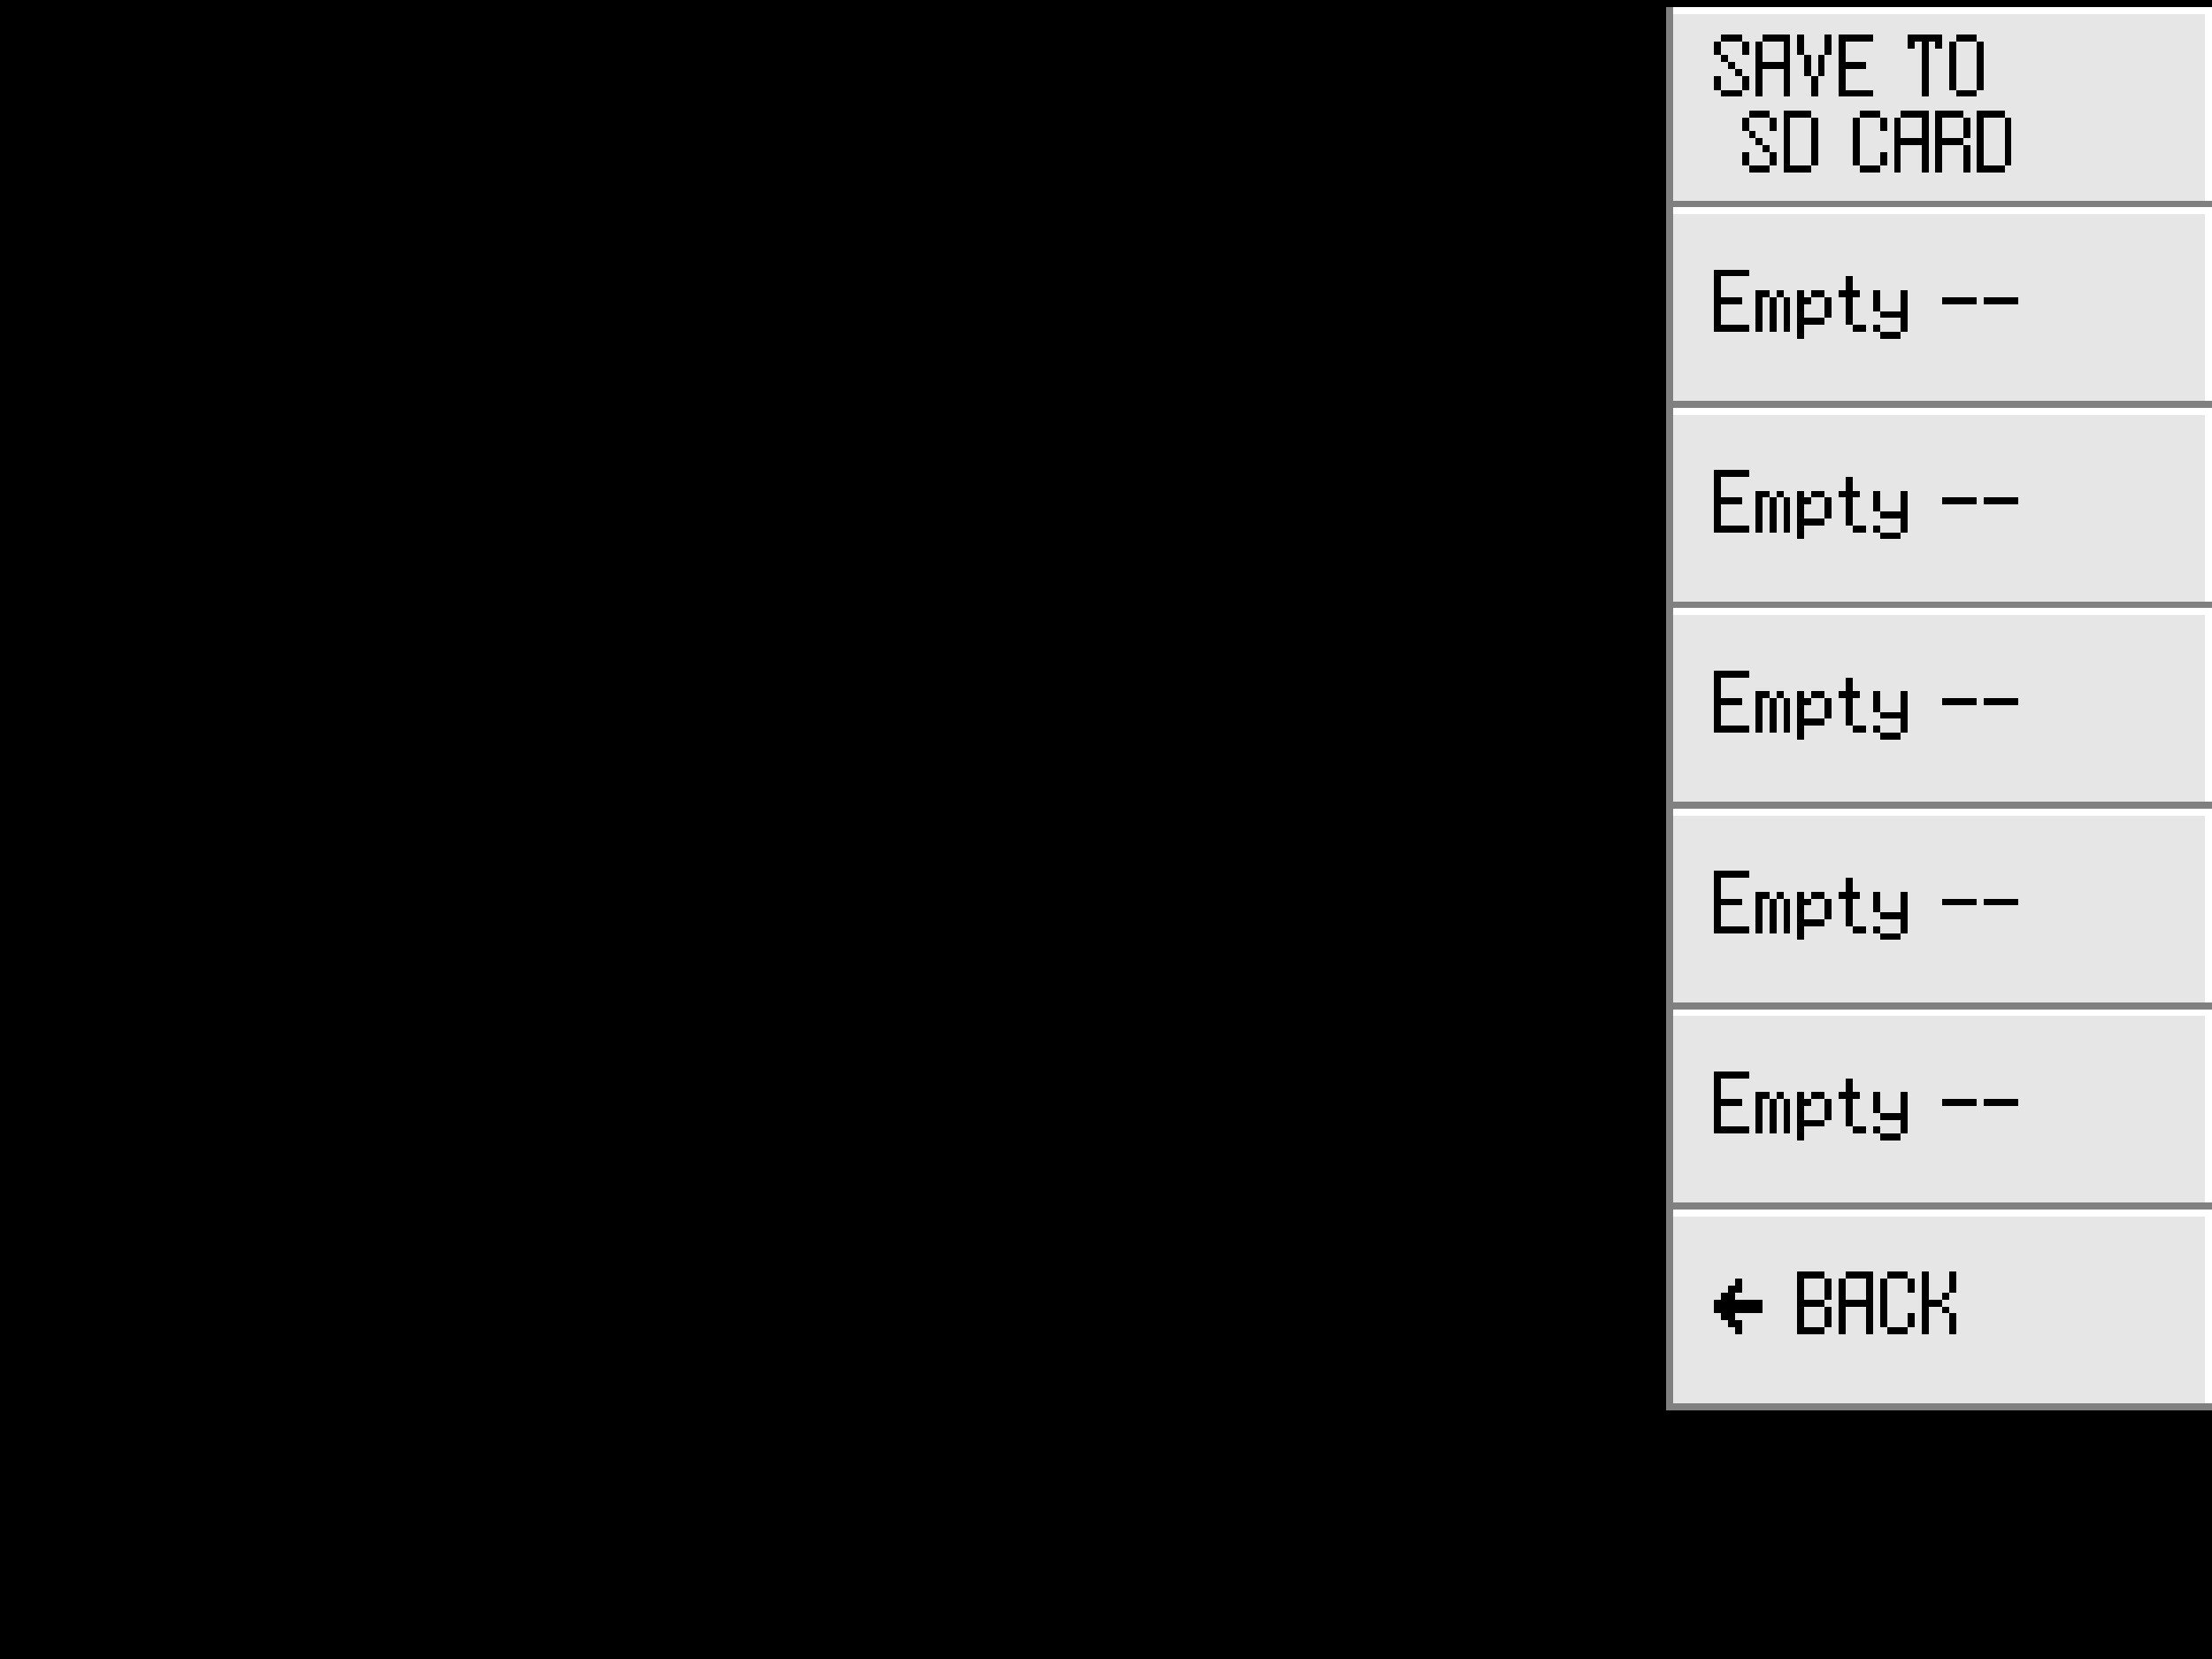
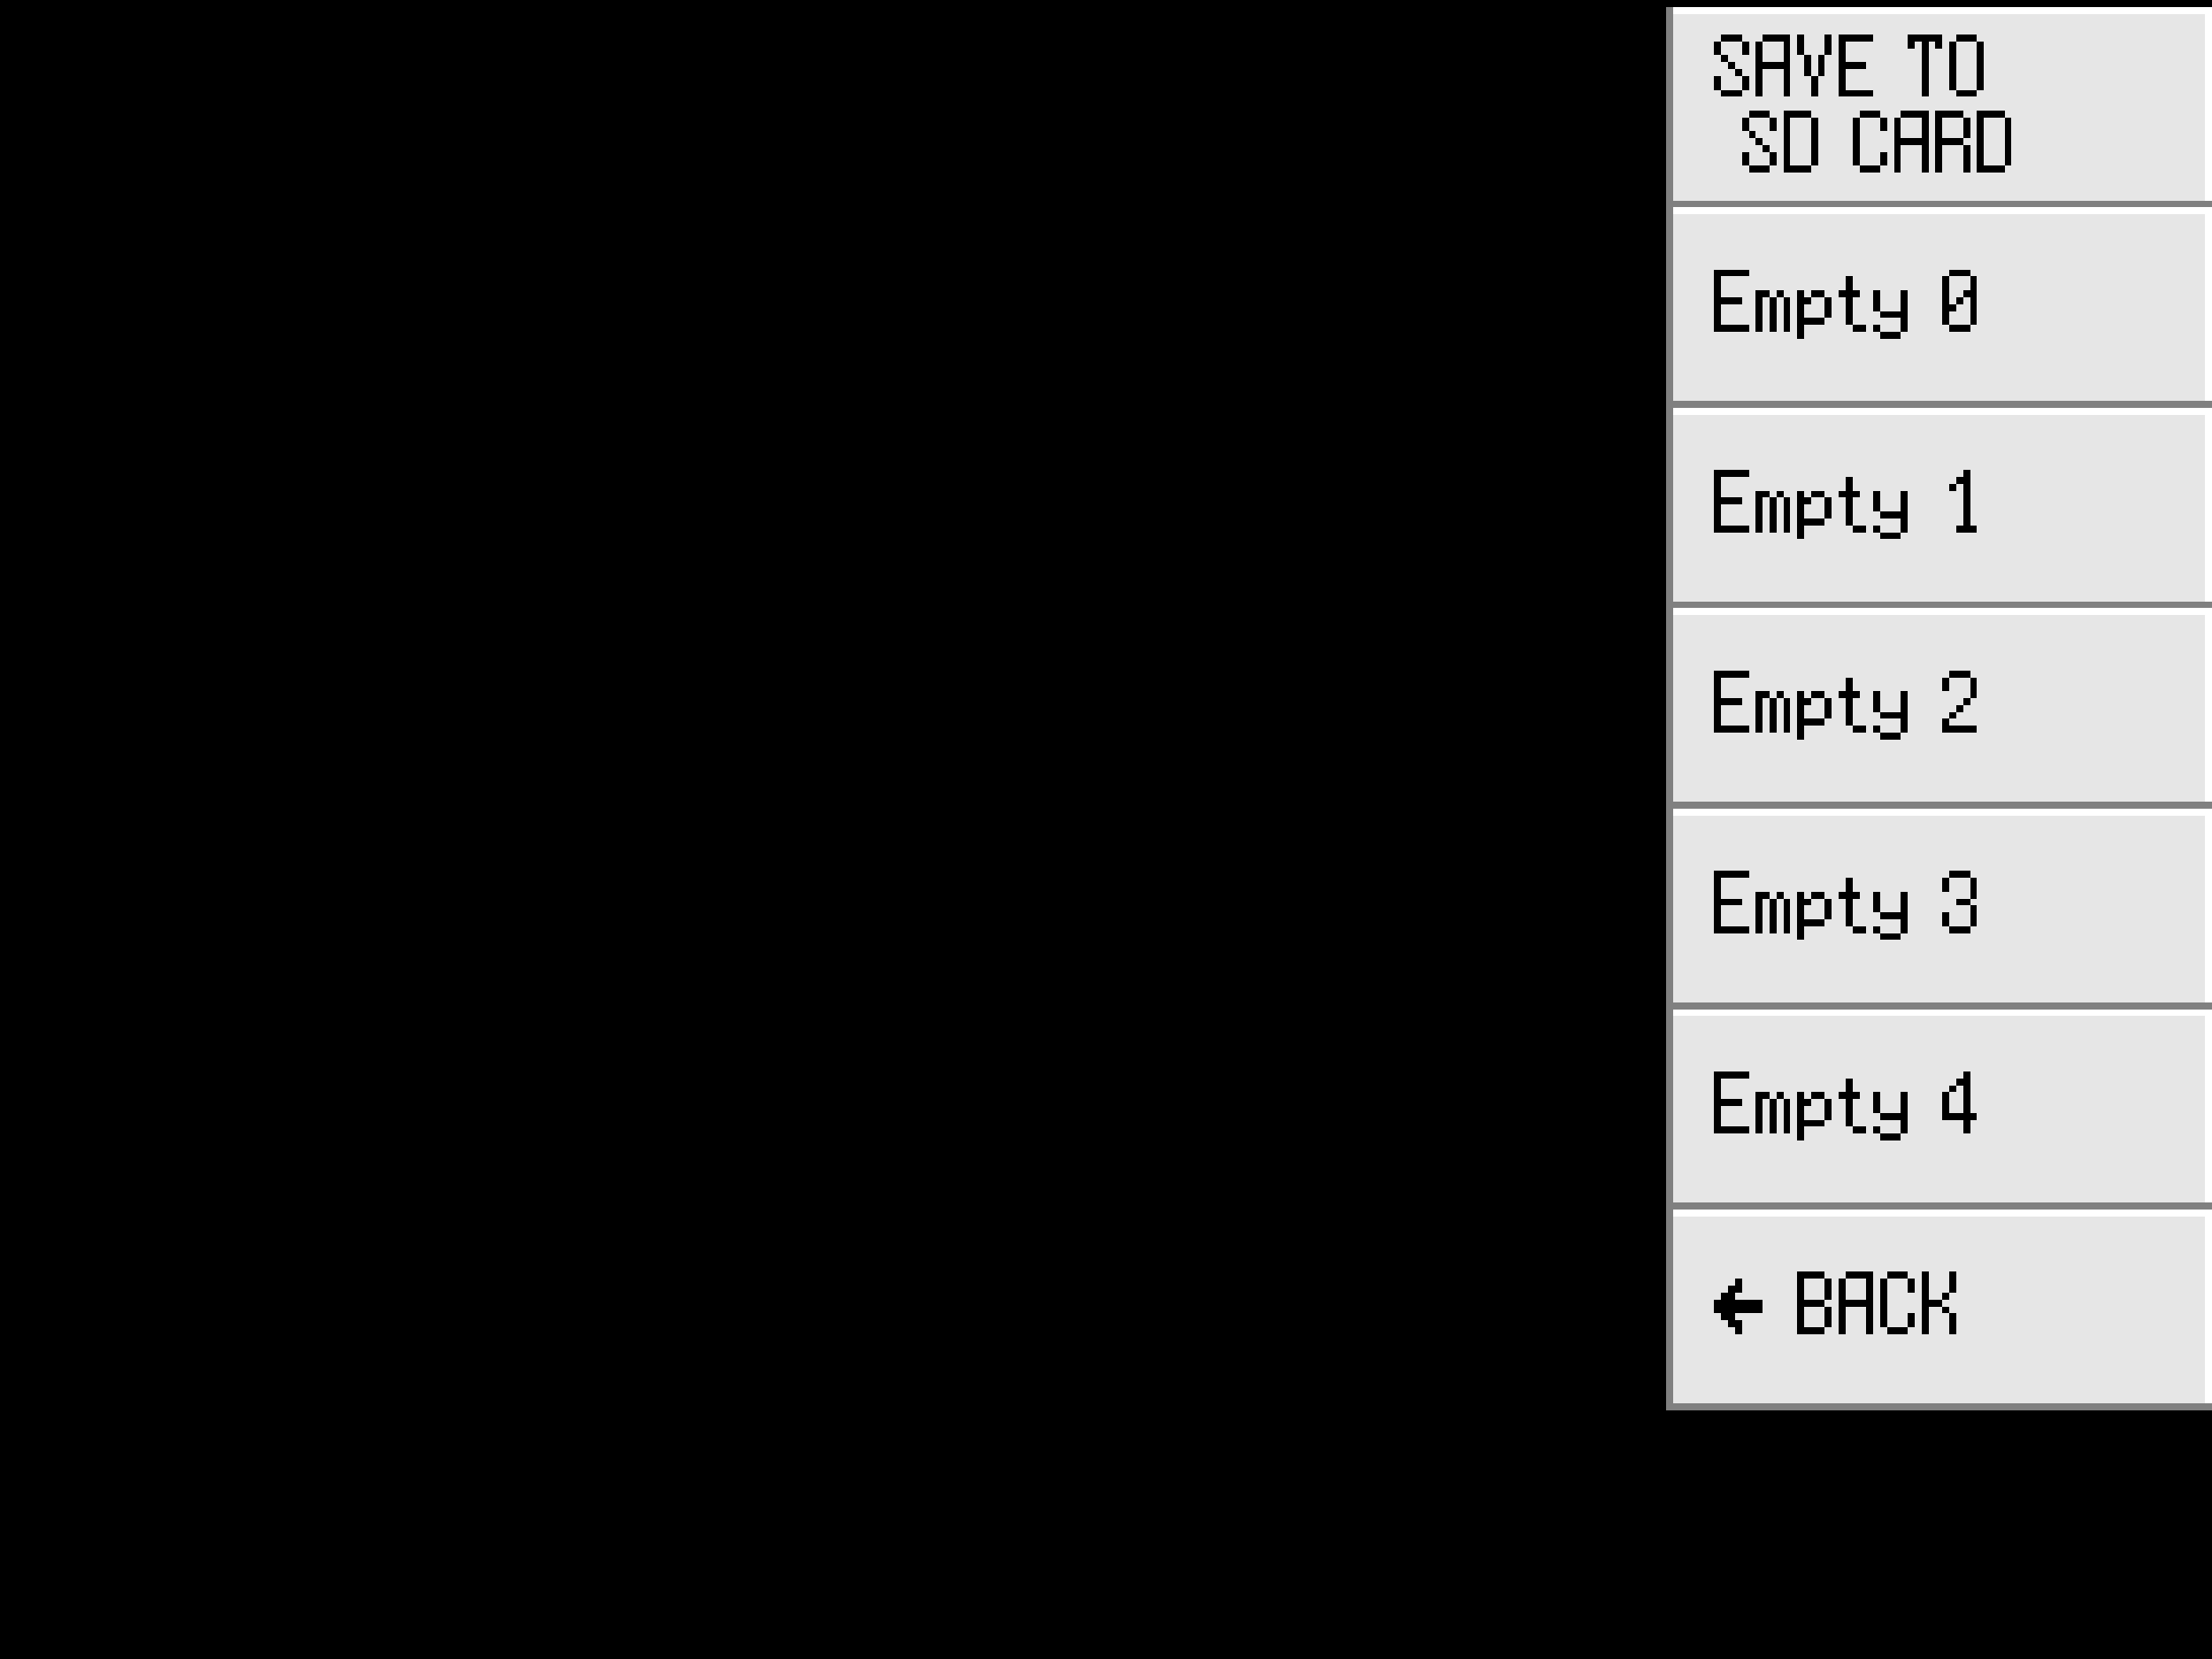
<svg xmlns="http://www.w3.org/2000/svg" viewBox="0 0 320 240" width="320" height="240" shape-rendering="crispEdges">
  <rect x="0" y="0" width="320" height="240" fill="#000000" />
  <rect x="241" y="1" width="79" height="1" fill="#ffffff" />
  <rect x="241" y="1" width="1" height="29" fill="#808080" />
  <rect x="319" y="1" width="1" height="29" fill="#ffffff" />
  <rect x="241" y="29" width="79" height="1" fill="#808080" />
  <rect x="242" y="2" width="77" height="27" fill="#e6e6e6" />
  <g data-font="x6x10">
    <path fill="#000000" d="M249 5h1v1h-1zM250 5h1v1h-1zM251 5h1v1h-1zM248 6h1v1h-1zM252 6h1v1h-1zM248 7h1v1h-1zM252 7h1v1h-1zM249 8h1v1h-1zM250 9h1v1h-1zM251 10h1v1h-1zM248 11h1v1h-1zM252 11h1v1h-1zM248 12h1v1h-1zM252 12h1v1h-1zM249 13h1v1h-1zM250 13h1v1h-1zM251 13h1v1h-1zM255 5h1v1h-1zM256 5h1v1h-1zM257 5h1v1h-1zM258 5h1v1h-1zM254 6h1v1h-1zM258 6h1v1h-1zM254 7h1v1h-1zM258 7h1v1h-1zM254 8h1v1h-1zM258 8h1v1h-1zM254 9h1v1h-1zM255 9h1v1h-1zM256 9h1v1h-1zM257 9h1v1h-1zM258 9h1v1h-1zM254 10h1v1h-1zM258 10h1v1h-1zM254 11h1v1h-1zM258 11h1v1h-1zM254 12h1v1h-1zM258 12h1v1h-1zM254 13h1v1h-1zM258 13h1v1h-1zM260 5h1v1h-1zM264 5h1v1h-1zM260 6h1v1h-1zM264 6h1v1h-1zM260 7h1v1h-1zM264 7h1v1h-1zM261 8h1v1h-1zM263 8h1v1h-1zM261 9h1v1h-1zM263 9h1v1h-1zM261 10h1v1h-1zM263 10h1v1h-1zM262 11h1v1h-1zM262 12h1v1h-1zM262 13h1v1h-1zM266 5h1v1h-1zM267 5h1v1h-1zM268 5h1v1h-1zM269 5h1v1h-1zM270 5h1v1h-1zM266 6h1v1h-1zM266 7h1v1h-1zM266 8h1v1h-1zM266 9h1v1h-1zM267 9h1v1h-1zM268 9h1v1h-1zM269 9h1v1h-1zM266 10h1v1h-1zM266 11h1v1h-1zM266 12h1v1h-1zM266 13h1v1h-1zM267 13h1v1h-1zM268 13h1v1h-1zM269 13h1v1h-1zM270 13h1v1h-1zM276 5h1v1h-1zM277 5h1v1h-1zM278 5h1v1h-1zM279 5h1v1h-1zM280 5h1v1h-1zM276 6h1v1h-1zM278 6h1v1h-1zM280 6h1v1h-1zM278 7h1v1h-1zM278 8h1v1h-1zM278 9h1v1h-1zM278 10h1v1h-1zM278 11h1v1h-1zM278 12h1v1h-1zM278 13h1v1h-1zM283 5h1v1h-1zM284 5h1v1h-1zM285 5h1v1h-1zM282 6h1v1h-1zM286 6h1v1h-1zM282 7h1v1h-1zM286 7h1v1h-1zM282 8h1v1h-1zM286 8h1v1h-1zM282 9h1v1h-1zM286 9h1v1h-1zM282 10h1v1h-1zM286 10h1v1h-1zM282 11h1v1h-1zM286 11h1v1h-1zM282 12h1v1h-1zM286 12h1v1h-1zM283 13h1v1h-1zM284 13h1v1h-1zM285 13h1v1h-1z" />
    <path fill="#000000" d="M253 16h1v1h-1zM254 16h1v1h-1zM255 16h1v1h-1zM252 17h1v1h-1zM256 17h1v1h-1zM252 18h1v1h-1zM256 18h1v1h-1zM253 19h1v1h-1zM254 20h1v1h-1zM255 21h1v1h-1zM252 22h1v1h-1zM256 22h1v1h-1zM252 23h1v1h-1zM256 23h1v1h-1zM253 24h1v1h-1zM254 24h1v1h-1zM255 24h1v1h-1zM258 16h1v1h-1zM259 16h1v1h-1zM260 16h1v1h-1zM261 16h1v1h-1zM258 17h1v1h-1zM262 17h1v1h-1zM258 18h1v1h-1zM262 18h1v1h-1zM258 19h1v1h-1zM262 19h1v1h-1zM258 20h1v1h-1zM262 20h1v1h-1zM258 21h1v1h-1zM262 21h1v1h-1zM258 22h1v1h-1zM262 22h1v1h-1zM258 23h1v1h-1zM262 23h1v1h-1zM258 24h1v1h-1zM259 24h1v1h-1zM260 24h1v1h-1zM261 24h1v1h-1zM269 16h1v1h-1zM270 16h1v1h-1zM271 16h1v1h-1zM268 17h1v1h-1zM272 17h1v1h-1zM268 18h1v1h-1zM272 18h1v1h-1zM268 19h1v1h-1zM268 20h1v1h-1zM268 21h1v1h-1zM268 22h1v1h-1zM272 22h1v1h-1zM268 23h1v1h-1zM272 23h1v1h-1zM269 24h1v1h-1zM270 24h1v1h-1zM271 24h1v1h-1zM275 16h1v1h-1zM276 16h1v1h-1zM277 16h1v1h-1zM278 16h1v1h-1zM274 17h1v1h-1zM278 17h1v1h-1zM274 18h1v1h-1zM278 18h1v1h-1zM274 19h1v1h-1zM278 19h1v1h-1zM274 20h1v1h-1zM275 20h1v1h-1zM276 20h1v1h-1zM277 20h1v1h-1zM278 20h1v1h-1zM274 21h1v1h-1zM278 21h1v1h-1zM274 22h1v1h-1zM278 22h1v1h-1zM274 23h1v1h-1zM278 23h1v1h-1zM274 24h1v1h-1zM278 24h1v1h-1zM280 16h1v1h-1zM281 16h1v1h-1zM282 16h1v1h-1zM283 16h1v1h-1zM280 17h1v1h-1zM284 17h1v1h-1zM280 18h1v1h-1zM284 18h1v1h-1zM280 19h1v1h-1zM284 19h1v1h-1zM280 20h1v1h-1zM281 20h1v1h-1zM282 20h1v1h-1zM283 20h1v1h-1zM280 21h1v1h-1zM284 21h1v1h-1zM280 22h1v1h-1zM284 22h1v1h-1zM280 23h1v1h-1zM284 23h1v1h-1zM280 24h1v1h-1zM284 24h1v1h-1zM286 16h1v1h-1zM287 16h1v1h-1zM288 16h1v1h-1zM289 16h1v1h-1zM286 17h1v1h-1zM290 17h1v1h-1zM286 18h1v1h-1zM290 18h1v1h-1zM286 19h1v1h-1zM290 19h1v1h-1zM286 20h1v1h-1zM290 20h1v1h-1zM286 21h1v1h-1zM290 21h1v1h-1zM286 22h1v1h-1zM290 22h1v1h-1zM286 23h1v1h-1zM290 23h1v1h-1zM286 24h1v1h-1zM287 24h1v1h-1zM288 24h1v1h-1zM289 24h1v1h-1z" />
  </g>
  <rect x="241" y="30" width="79" height="1" fill="#ffffff" />
  <rect x="241" y="30" width="1" height="29" fill="#808080" />
  <rect x="319" y="30" width="1" height="29" fill="#ffffff" />
  <rect x="241" y="58" width="79" height="1" fill="#808080" />
  <rect x="242" y="31" width="77" height="27" fill="#e6e6e6" />
  <g data-font="x6x10">
-     <path fill="#000000" d="M248 39h1v1h-1zM249 39h1v1h-1zM250 39h1v1h-1zM251 39h1v1h-1zM252 39h1v1h-1zM248 40h1v1h-1zM248 41h1v1h-1zM248 42h1v1h-1zM248 43h1v1h-1zM249 43h1v1h-1zM250 43h1v1h-1zM251 43h1v1h-1zM248 44h1v1h-1zM248 45h1v1h-1zM248 46h1v1h-1zM248 47h1v1h-1zM249 47h1v1h-1zM250 47h1v1h-1zM251 47h1v1h-1zM252 47h1v1h-1zM254 42h1v1h-1zM255 42h1v1h-1zM257 42h1v1h-1zM254 43h1v1h-1zM256 43h1v1h-1zM258 43h1v1h-1zM254 44h1v1h-1zM256 44h1v1h-1zM258 44h1v1h-1zM254 45h1v1h-1zM256 45h1v1h-1zM258 45h1v1h-1zM254 46h1v1h-1zM256 46h1v1h-1zM258 46h1v1h-1zM254 47h1v1h-1zM256 47h1v1h-1zM258 47h1v1h-1zM260 42h1v1h-1zM262 42h1v1h-1zM263 42h1v1h-1zM260 43h1v1h-1zM261 43h1v1h-1zM264 43h1v1h-1zM260 44h1v1h-1zM264 44h1v1h-1zM260 45h1v1h-1zM264 45h1v1h-1zM260 46h1v1h-1zM261 46h1v1h-1zM262 46h1v1h-1zM263 46h1v1h-1zM260 47h1v1h-1zM260 48h1v1h-1zM267 40h1v1h-1zM267 41h1v1h-1zM266 42h1v1h-1zM267 42h1v1h-1zM268 42h1v1h-1zM267 43h1v1h-1zM267 44h1v1h-1zM267 45h1v1h-1zM267 46h1v1h-1zM268 47h1v1h-1zM269 47h1v1h-1zM271 42h1v1h-1zM275 42h1v1h-1zM271 43h1v1h-1zM275 43h1v1h-1zM271 44h1v1h-1zM275 44h1v1h-1zM272 45h1v1h-1zM273 45h1v1h-1zM274 45h1v1h-1zM275 45h1v1h-1zM275 46h1v1h-1zM271 47h1v1h-1zM275 47h1v1h-1zM272 48h1v1h-1zM273 48h1v1h-1zM274 48h1v1h-1zM281 43h1v1h-1zM282 43h1v1h-1zM283 43h1v1h-1zM284 43h1v1h-1zM285 43h1v1h-1zM287 43h1v1h-1zM288 43h1v1h-1zM289 43h1v1h-1zM290 43h1v1h-1zM291 43h1v1h-1z" />
+     <path fill="#000000" d="M248 39h1v1h-1zM249 39h1v1h-1zM250 39h1v1h-1zM251 39h1v1h-1zM252 39h1v1h-1zM248 40h1v1h-1zM248 41h1v1h-1zM248 42h1v1h-1zM248 43h1v1h-1zM249 43h1v1h-1zM250 43h1v1h-1zM251 43h1v1h-1zM248 44h1v1h-1zM248 45h1v1h-1zM248 46h1v1h-1zM248 47h1v1h-1zM249 47h1v1h-1zM250 47h1v1h-1zM251 47h1v1h-1zM252 47h1v1h-1zM254 42h1v1h-1zM255 42h1v1h-1zM257 42h1v1h-1zM254 43h1v1h-1zM256 43h1v1h-1zM258 43h1v1h-1zM254 44h1v1h-1zM256 44h1v1h-1zM258 44h1v1h-1zM254 45h1v1h-1zM256 45h1v1h-1zM258 45h1v1h-1zM254 46h1v1h-1zM256 46h1v1h-1zM258 46h1v1h-1zM254 47h1v1h-1zM256 47h1v1h-1zM258 47h1v1h-1zM260 42h1v1h-1zM262 42h1v1h-1zM263 42h1v1h-1zM260 43h1v1h-1zM261 43h1v1h-1zM264 43h1v1h-1zM260 44h1v1h-1zM264 44h1v1h-1zM260 45h1v1h-1zM264 45h1v1h-1zM260 46h1v1h-1zM261 46h1v1h-1zM262 46h1v1h-1zM263 46h1v1h-1zM260 47h1v1h-1zM260 48h1v1h-1zM267 40h1v1h-1zM267 41h1v1h-1zM266 42h1v1h-1zM267 42h1v1h-1zM268 42h1v1h-1zM267 43h1v1h-1zM267 44h1v1h-1zM267 45h1v1h-1zM267 46h1v1h-1zM268 47h1v1h-1zM269 47h1v1h-1zM271 42h1v1h-1zM275 42h1v1h-1zM271 43h1v1h-1zM275 43h1v1h-1zM271 44h1v1h-1zM275 44h1v1h-1zM272 45h1v1h-1zM273 45h1v1h-1zM274 45h1v1h-1zM275 45h1v1h-1zM275 46h1v1h-1zM271 47h1v1h-1zM275 47h1v1h-1zM272 48h1v1h-1zM273 48h1v1h-1zM274 48h1v1h-1zM282 39h1v1h-1zM283 39h1v1h-1zM284 39h1v1h-1zM281 40h1v1h-1zM285 40h1v1h-1zM281 41h1v1h-1zM285 41h1v1h-1zM281 42h1v1h-1zM284 42h1v1h-1zM285 42h1v1h-1zM281 43h1v1h-1zM283 43h1v1h-1zM285 43h1v1h-1zM281 44h1v1h-1zM282 44h1v1h-1zM285 44h1v1h-1zM281 45h1v1h-1zM285 45h1v1h-1zM281 46h1v1h-1zM285 46h1v1h-1zM282 47h1v1h-1zM283 47h1v1h-1zM284 47h1v1h-1z" />
  </g>
  <rect x="241" y="59" width="79" height="1" fill="#ffffff" />
  <rect x="241" y="59" width="1" height="29" fill="#808080" />
  <rect x="319" y="59" width="1" height="29" fill="#ffffff" />
  <rect x="241" y="87" width="79" height="1" fill="#808080" />
  <rect x="242" y="60" width="77" height="27" fill="#e6e6e6" />
  <g data-font="x6x10">
-     <path fill="#000000" d="M248 68h1v1h-1zM249 68h1v1h-1zM250 68h1v1h-1zM251 68h1v1h-1zM252 68h1v1h-1zM248 69h1v1h-1zM248 70h1v1h-1zM248 71h1v1h-1zM248 72h1v1h-1zM249 72h1v1h-1zM250 72h1v1h-1zM251 72h1v1h-1zM248 73h1v1h-1zM248 74h1v1h-1zM248 75h1v1h-1zM248 76h1v1h-1zM249 76h1v1h-1zM250 76h1v1h-1zM251 76h1v1h-1zM252 76h1v1h-1zM254 71h1v1h-1zM255 71h1v1h-1zM257 71h1v1h-1zM254 72h1v1h-1zM256 72h1v1h-1zM258 72h1v1h-1zM254 73h1v1h-1zM256 73h1v1h-1zM258 73h1v1h-1zM254 74h1v1h-1zM256 74h1v1h-1zM258 74h1v1h-1zM254 75h1v1h-1zM256 75h1v1h-1zM258 75h1v1h-1zM254 76h1v1h-1zM256 76h1v1h-1zM258 76h1v1h-1zM260 71h1v1h-1zM262 71h1v1h-1zM263 71h1v1h-1zM260 72h1v1h-1zM261 72h1v1h-1zM264 72h1v1h-1zM260 73h1v1h-1zM264 73h1v1h-1zM260 74h1v1h-1zM264 74h1v1h-1zM260 75h1v1h-1zM261 75h1v1h-1zM262 75h1v1h-1zM263 75h1v1h-1zM260 76h1v1h-1zM260 77h1v1h-1zM267 69h1v1h-1zM267 70h1v1h-1zM266 71h1v1h-1zM267 71h1v1h-1zM268 71h1v1h-1zM267 72h1v1h-1zM267 73h1v1h-1zM267 74h1v1h-1zM267 75h1v1h-1zM268 76h1v1h-1zM269 76h1v1h-1zM271 71h1v1h-1zM275 71h1v1h-1zM271 72h1v1h-1zM275 72h1v1h-1zM271 73h1v1h-1zM275 73h1v1h-1zM272 74h1v1h-1zM273 74h1v1h-1zM274 74h1v1h-1zM275 74h1v1h-1zM275 75h1v1h-1zM271 76h1v1h-1zM275 76h1v1h-1zM272 77h1v1h-1zM273 77h1v1h-1zM274 77h1v1h-1zM281 72h1v1h-1zM282 72h1v1h-1zM283 72h1v1h-1zM284 72h1v1h-1zM285 72h1v1h-1zM287 72h1v1h-1zM288 72h1v1h-1zM289 72h1v1h-1zM290 72h1v1h-1zM291 72h1v1h-1z" />
+     <path fill="#000000" d="M248 68h1v1h-1zM249 68h1v1h-1zM250 68h1v1h-1zM251 68h1v1h-1zM252 68h1v1h-1zM248 69h1v1h-1zM248 70h1v1h-1zM248 71h1v1h-1zM248 72h1v1h-1zM249 72h1v1h-1zM250 72h1v1h-1zM251 72h1v1h-1zM248 73h1v1h-1zM248 74h1v1h-1zM248 75h1v1h-1zM248 76h1v1h-1zM249 76h1v1h-1zM250 76h1v1h-1zM251 76h1v1h-1zM252 76h1v1h-1zM254 71h1v1h-1zM255 71h1v1h-1zM257 71h1v1h-1zM254 72h1v1h-1zM256 72h1v1h-1zM258 72h1v1h-1zM254 73h1v1h-1zM256 73h1v1h-1zM258 73h1v1h-1zM254 74h1v1h-1zM256 74h1v1h-1zM258 74h1v1h-1zM254 75h1v1h-1zM256 75h1v1h-1zM258 75h1v1h-1zM254 76h1v1h-1zM256 76h1v1h-1zM258 76h1v1h-1zM260 71h1v1h-1zM262 71h1v1h-1zM263 71h1v1h-1zM260 72h1v1h-1zM261 72h1v1h-1zM264 72h1v1h-1zM260 73h1v1h-1zM264 73h1v1h-1zM260 74h1v1h-1zM264 74h1v1h-1zM260 75h1v1h-1zM261 75h1v1h-1zM262 75h1v1h-1zM263 75h1v1h-1zM260 76h1v1h-1zM260 77h1v1h-1zM267 69h1v1h-1zM267 70h1v1h-1zM266 71h1v1h-1zM267 71h1v1h-1zM268 71h1v1h-1zM267 72h1v1h-1zM267 73h1v1h-1zM267 74h1v1h-1zM267 75h1v1h-1zM268 76h1v1h-1zM269 76h1v1h-1zM271 71h1v1h-1zM275 71h1v1h-1zM271 72h1v1h-1zM275 72h1v1h-1zM271 73h1v1h-1zM275 73h1v1h-1zM272 74h1v1h-1zM273 74h1v1h-1zM274 74h1v1h-1zM275 74h1v1h-1zM275 75h1v1h-1zM271 76h1v1h-1zM275 76h1v1h-1zM272 77h1v1h-1zM273 77h1v1h-1zM274 77h1v1h-1zM284 68h1v1h-1zM283 69h1v1h-1zM284 69h1v1h-1zM282 70h1v1h-1zM284 70h1v1h-1zM284 71h1v1h-1zM284 72h1v1h-1zM284 73h1v1h-1zM284 74h1v1h-1zM284 75h1v1h-1zM283 76h1v1h-1zM284 76h1v1h-1zM285 76h1v1h-1z" />
  </g>
  <rect x="241" y="88" width="79" height="1" fill="#ffffff" />
  <rect x="241" y="88" width="1" height="29" fill="#808080" />
  <rect x="319" y="88" width="1" height="29" fill="#ffffff" />
  <rect x="241" y="116" width="79" height="1" fill="#808080" />
  <rect x="242" y="89" width="77" height="27" fill="#e6e6e6" />
  <g data-font="x6x10">
-     <path fill="#000000" d="M248 97h1v1h-1zM249 97h1v1h-1zM250 97h1v1h-1zM251 97h1v1h-1zM252 97h1v1h-1zM248 98h1v1h-1zM248 99h1v1h-1zM248 100h1v1h-1zM248 101h1v1h-1zM249 101h1v1h-1zM250 101h1v1h-1zM251 101h1v1h-1zM248 102h1v1h-1zM248 103h1v1h-1zM248 104h1v1h-1zM248 105h1v1h-1zM249 105h1v1h-1zM250 105h1v1h-1zM251 105h1v1h-1zM252 105h1v1h-1zM254 100h1v1h-1zM255 100h1v1h-1zM257 100h1v1h-1zM254 101h1v1h-1zM256 101h1v1h-1zM258 101h1v1h-1zM254 102h1v1h-1zM256 102h1v1h-1zM258 102h1v1h-1zM254 103h1v1h-1zM256 103h1v1h-1zM258 103h1v1h-1zM254 104h1v1h-1zM256 104h1v1h-1zM258 104h1v1h-1zM254 105h1v1h-1zM256 105h1v1h-1zM258 105h1v1h-1zM260 100h1v1h-1zM262 100h1v1h-1zM263 100h1v1h-1zM260 101h1v1h-1zM261 101h1v1h-1zM264 101h1v1h-1zM260 102h1v1h-1zM264 102h1v1h-1zM260 103h1v1h-1zM264 103h1v1h-1zM260 104h1v1h-1zM261 104h1v1h-1zM262 104h1v1h-1zM263 104h1v1h-1zM260 105h1v1h-1zM260 106h1v1h-1zM267 98h1v1h-1zM267 99h1v1h-1zM266 100h1v1h-1zM267 100h1v1h-1zM268 100h1v1h-1zM267 101h1v1h-1zM267 102h1v1h-1zM267 103h1v1h-1zM267 104h1v1h-1zM268 105h1v1h-1zM269 105h1v1h-1zM271 100h1v1h-1zM275 100h1v1h-1zM271 101h1v1h-1zM275 101h1v1h-1zM271 102h1v1h-1zM275 102h1v1h-1zM272 103h1v1h-1zM273 103h1v1h-1zM274 103h1v1h-1zM275 103h1v1h-1zM275 104h1v1h-1zM271 105h1v1h-1zM275 105h1v1h-1zM272 106h1v1h-1zM273 106h1v1h-1zM274 106h1v1h-1zM281 101h1v1h-1zM282 101h1v1h-1zM283 101h1v1h-1zM284 101h1v1h-1zM285 101h1v1h-1zM287 101h1v1h-1zM288 101h1v1h-1zM289 101h1v1h-1zM290 101h1v1h-1zM291 101h1v1h-1z" />
+     <path fill="#000000" d="M248 97h1v1h-1zM249 97h1v1h-1zM250 97h1v1h-1zM251 97h1v1h-1zM252 97h1v1h-1zM248 98h1v1h-1zM248 99h1v1h-1zM248 100h1v1h-1zM248 101h1v1h-1zM249 101h1v1h-1zM250 101h1v1h-1zM251 101h1v1h-1zM248 102h1v1h-1zM248 103h1v1h-1zM248 104h1v1h-1zM248 105h1v1h-1zM249 105h1v1h-1zM250 105h1v1h-1zM251 105h1v1h-1zM252 105h1v1h-1zM254 100h1v1h-1zM255 100h1v1h-1zM257 100h1v1h-1zM254 101h1v1h-1zM256 101h1v1h-1zM258 101h1v1h-1zM254 102h1v1h-1zM256 102h1v1h-1zM258 102h1v1h-1zM254 103h1v1h-1zM256 103h1v1h-1zM258 103h1v1h-1zM254 104h1v1h-1zM256 104h1v1h-1zM258 104h1v1h-1zM254 105h1v1h-1zM256 105h1v1h-1zM258 105h1v1h-1zM260 100h1v1h-1zM262 100h1v1h-1zM263 100h1v1h-1zM260 101h1v1h-1zM261 101h1v1h-1zM264 101h1v1h-1zM260 102h1v1h-1zM264 102h1v1h-1zM260 103h1v1h-1zM264 103h1v1h-1zM260 104h1v1h-1zM261 104h1v1h-1zM262 104h1v1h-1zM263 104h1v1h-1zM260 105h1v1h-1zM260 106h1v1h-1zM267 98h1v1h-1zM267 99h1v1h-1zM266 100h1v1h-1zM267 100h1v1h-1zM268 100h1v1h-1zM267 101h1v1h-1zM267 102h1v1h-1zM267 103h1v1h-1zM267 104h1v1h-1zM268 105h1v1h-1zM269 105h1v1h-1zM271 100h1v1h-1zM275 100h1v1h-1zM271 101h1v1h-1zM275 101h1v1h-1zM271 102h1v1h-1zM275 102h1v1h-1zM272 103h1v1h-1zM273 103h1v1h-1zM274 103h1v1h-1zM275 103h1v1h-1zM275 104h1v1h-1zM271 105h1v1h-1zM275 105h1v1h-1zM272 106h1v1h-1zM273 106h1v1h-1zM274 106h1v1h-1zM282 97h1v1h-1zM283 97h1v1h-1zM284 97h1v1h-1zM281 98h1v1h-1zM285 98h1v1h-1zM281 99h1v1h-1zM285 99h1v1h-1zM285 100h1v1h-1zM284 101h1v1h-1zM283 102h1v1h-1zM282 103h1v1h-1zM281 104h1v1h-1zM281 105h1v1h-1zM282 105h1v1h-1zM283 105h1v1h-1zM284 105h1v1h-1zM285 105h1v1h-1z" />
  </g>
  <rect x="241" y="117" width="79" height="1" fill="#ffffff" />
  <rect x="241" y="117" width="1" height="29" fill="#808080" />
  <rect x="319" y="117" width="1" height="29" fill="#ffffff" />
  <rect x="241" y="145" width="79" height="1" fill="#808080" />
  <rect x="242" y="118" width="77" height="27" fill="#e6e6e6" />
  <g data-font="x6x10">
-     <path fill="#000000" d="M248 126h1v1h-1zM249 126h1v1h-1zM250 126h1v1h-1zM251 126h1v1h-1zM252 126h1v1h-1zM248 127h1v1h-1zM248 128h1v1h-1zM248 129h1v1h-1zM248 130h1v1h-1zM249 130h1v1h-1zM250 130h1v1h-1zM251 130h1v1h-1zM248 131h1v1h-1zM248 132h1v1h-1zM248 133h1v1h-1zM248 134h1v1h-1zM249 134h1v1h-1zM250 134h1v1h-1zM251 134h1v1h-1zM252 134h1v1h-1zM254 129h1v1h-1zM255 129h1v1h-1zM257 129h1v1h-1zM254 130h1v1h-1zM256 130h1v1h-1zM258 130h1v1h-1zM254 131h1v1h-1zM256 131h1v1h-1zM258 131h1v1h-1zM254 132h1v1h-1zM256 132h1v1h-1zM258 132h1v1h-1zM254 133h1v1h-1zM256 133h1v1h-1zM258 133h1v1h-1zM254 134h1v1h-1zM256 134h1v1h-1zM258 134h1v1h-1zM260 129h1v1h-1zM262 129h1v1h-1zM263 129h1v1h-1zM260 130h1v1h-1zM261 130h1v1h-1zM264 130h1v1h-1zM260 131h1v1h-1zM264 131h1v1h-1zM260 132h1v1h-1zM264 132h1v1h-1zM260 133h1v1h-1zM261 133h1v1h-1zM262 133h1v1h-1zM263 133h1v1h-1zM260 134h1v1h-1zM260 135h1v1h-1zM267 127h1v1h-1zM267 128h1v1h-1zM266 129h1v1h-1zM267 129h1v1h-1zM268 129h1v1h-1zM267 130h1v1h-1zM267 131h1v1h-1zM267 132h1v1h-1zM267 133h1v1h-1zM268 134h1v1h-1zM269 134h1v1h-1zM271 129h1v1h-1zM275 129h1v1h-1zM271 130h1v1h-1zM275 130h1v1h-1zM271 131h1v1h-1zM275 131h1v1h-1zM272 132h1v1h-1zM273 132h1v1h-1zM274 132h1v1h-1zM275 132h1v1h-1zM275 133h1v1h-1zM271 134h1v1h-1zM275 134h1v1h-1zM272 135h1v1h-1zM273 135h1v1h-1zM274 135h1v1h-1zM281 130h1v1h-1zM282 130h1v1h-1zM283 130h1v1h-1zM284 130h1v1h-1zM285 130h1v1h-1zM287 130h1v1h-1zM288 130h1v1h-1zM289 130h1v1h-1zM290 130h1v1h-1zM291 130h1v1h-1z" />
+     <path fill="#000000" d="M248 126h1v1h-1zM249 126h1v1h-1zM250 126h1v1h-1zM251 126h1v1h-1zM252 126h1v1h-1zM248 127h1v1h-1zM248 128h1v1h-1zM248 129h1v1h-1zM248 130h1v1h-1zM249 130h1v1h-1zM250 130h1v1h-1zM251 130h1v1h-1zM248 131h1v1h-1zM248 132h1v1h-1zM248 133h1v1h-1zM248 134h1v1h-1zM249 134h1v1h-1zM250 134h1v1h-1zM251 134h1v1h-1zM252 134h1v1h-1zM254 129h1v1h-1zM255 129h1v1h-1zM257 129h1v1h-1zM254 130h1v1h-1zM256 130h1v1h-1zM258 130h1v1h-1zM254 131h1v1h-1zM256 131h1v1h-1zM258 131h1v1h-1zM254 132h1v1h-1zM256 132h1v1h-1zM258 132h1v1h-1zM254 133h1v1h-1zM256 133h1v1h-1zM258 133h1v1h-1zM254 134h1v1h-1zM256 134h1v1h-1zM258 134h1v1h-1zM260 129h1v1h-1zM262 129h1v1h-1zM263 129h1v1h-1zM260 130h1v1h-1zM261 130h1v1h-1zM264 130h1v1h-1zM260 131h1v1h-1zM264 131h1v1h-1zM260 132h1v1h-1zM264 132h1v1h-1zM260 133h1v1h-1zM261 133h1v1h-1zM262 133h1v1h-1zM263 133h1v1h-1zM260 134h1v1h-1zM260 135h1v1h-1zM267 127h1v1h-1zM267 128h1v1h-1zM266 129h1v1h-1zM267 129h1v1h-1zM268 129h1v1h-1zM267 130h1v1h-1zM267 131h1v1h-1zM267 132h1v1h-1zM267 133h1v1h-1zM268 134h1v1h-1zM269 134h1v1h-1zM271 129h1v1h-1zM275 129h1v1h-1zM271 130h1v1h-1zM275 130h1v1h-1zM271 131h1v1h-1zM275 131h1v1h-1zM272 132h1v1h-1zM273 132h1v1h-1zM274 132h1v1h-1zM275 132h1v1h-1zM275 133h1v1h-1zM271 134h1v1h-1zM275 134h1v1h-1zM272 135h1v1h-1zM273 135h1v1h-1zM274 135h1v1h-1zM282 126h1v1h-1zM283 126h1v1h-1zM284 126h1v1h-1zM281 127h1v1h-1zM285 127h1v1h-1zM281 128h1v1h-1zM285 128h1v1h-1zM285 129h1v1h-1zM283 130h1v1h-1zM284 130h1v1h-1zM285 131h1v1h-1zM281 132h1v1h-1zM285 132h1v1h-1zM281 133h1v1h-1zM285 133h1v1h-1zM282 134h1v1h-1zM283 134h1v1h-1zM284 134h1v1h-1z" />
  </g>
  <rect x="241" y="146" width="79" height="1" fill="#ffffff" />
  <rect x="241" y="146" width="1" height="29" fill="#808080" />
  <rect x="319" y="146" width="1" height="29" fill="#ffffff" />
  <rect x="241" y="174" width="79" height="1" fill="#808080" />
  <rect x="242" y="147" width="77" height="27" fill="#e6e6e6" />
  <g data-font="x6x10">
-     <path fill="#000000" d="M248 155h1v1h-1zM249 155h1v1h-1zM250 155h1v1h-1zM251 155h1v1h-1zM252 155h1v1h-1zM248 156h1v1h-1zM248 157h1v1h-1zM248 158h1v1h-1zM248 159h1v1h-1zM249 159h1v1h-1zM250 159h1v1h-1zM251 159h1v1h-1zM248 160h1v1h-1zM248 161h1v1h-1zM248 162h1v1h-1zM248 163h1v1h-1zM249 163h1v1h-1zM250 163h1v1h-1zM251 163h1v1h-1zM252 163h1v1h-1zM254 158h1v1h-1zM255 158h1v1h-1zM257 158h1v1h-1zM254 159h1v1h-1zM256 159h1v1h-1zM258 159h1v1h-1zM254 160h1v1h-1zM256 160h1v1h-1zM258 160h1v1h-1zM254 161h1v1h-1zM256 161h1v1h-1zM258 161h1v1h-1zM254 162h1v1h-1zM256 162h1v1h-1zM258 162h1v1h-1zM254 163h1v1h-1zM256 163h1v1h-1zM258 163h1v1h-1zM260 158h1v1h-1zM262 158h1v1h-1zM263 158h1v1h-1zM260 159h1v1h-1zM261 159h1v1h-1zM264 159h1v1h-1zM260 160h1v1h-1zM264 160h1v1h-1zM260 161h1v1h-1zM264 161h1v1h-1zM260 162h1v1h-1zM261 162h1v1h-1zM262 162h1v1h-1zM263 162h1v1h-1zM260 163h1v1h-1zM260 164h1v1h-1zM267 156h1v1h-1zM267 157h1v1h-1zM266 158h1v1h-1zM267 158h1v1h-1zM268 158h1v1h-1zM267 159h1v1h-1zM267 160h1v1h-1zM267 161h1v1h-1zM267 162h1v1h-1zM268 163h1v1h-1zM269 163h1v1h-1zM271 158h1v1h-1zM275 158h1v1h-1zM271 159h1v1h-1zM275 159h1v1h-1zM271 160h1v1h-1zM275 160h1v1h-1zM272 161h1v1h-1zM273 161h1v1h-1zM274 161h1v1h-1zM275 161h1v1h-1zM275 162h1v1h-1zM271 163h1v1h-1zM275 163h1v1h-1zM272 164h1v1h-1zM273 164h1v1h-1zM274 164h1v1h-1zM281 159h1v1h-1zM282 159h1v1h-1zM283 159h1v1h-1zM284 159h1v1h-1zM285 159h1v1h-1zM287 159h1v1h-1zM288 159h1v1h-1zM289 159h1v1h-1zM290 159h1v1h-1zM291 159h1v1h-1z" />
+     <path fill="#000000" d="M248 155h1v1h-1zM249 155h1v1h-1zM250 155h1v1h-1zM251 155h1v1h-1zM252 155h1v1h-1zM248 156h1v1h-1zM248 157h1v1h-1zM248 158h1v1h-1zM248 159h1v1h-1zM249 159h1v1h-1zM250 159h1v1h-1zM251 159h1v1h-1zM248 160h1v1h-1zM248 161h1v1h-1zM248 162h1v1h-1zM248 163h1v1h-1zM249 163h1v1h-1zM250 163h1v1h-1zM251 163h1v1h-1zM252 163h1v1h-1zM254 158h1v1h-1zM255 158h1v1h-1zM257 158h1v1h-1zM254 159h1v1h-1zM256 159h1v1h-1zM258 159h1v1h-1zM254 160h1v1h-1zM256 160h1v1h-1zM258 160h1v1h-1zM254 161h1v1h-1zM256 161h1v1h-1zM258 161h1v1h-1zM254 162h1v1h-1zM256 162h1v1h-1zM258 162h1v1h-1zM254 163h1v1h-1zM256 163h1v1h-1zM258 163h1v1h-1zM260 158h1v1h-1zM262 158h1v1h-1zM263 158h1v1h-1zM260 159h1v1h-1zM261 159h1v1h-1zM264 159h1v1h-1zM260 160h1v1h-1zM264 160h1v1h-1zM260 161h1v1h-1zM264 161h1v1h-1zM260 162h1v1h-1zM261 162h1v1h-1zM262 162h1v1h-1zM263 162h1v1h-1zM260 163h1v1h-1zM260 164h1v1h-1zM267 156h1v1h-1zM267 157h1v1h-1zM266 158h1v1h-1zM267 158h1v1h-1zM268 158h1v1h-1zM267 159h1v1h-1zM267 160h1v1h-1zM267 161h1v1h-1zM267 162h1v1h-1zM268 163h1v1h-1zM269 163h1v1h-1zM271 158h1v1h-1zM275 158h1v1h-1zM271 159h1v1h-1zM275 159h1v1h-1zM271 160h1v1h-1zM275 160h1v1h-1zM272 161h1v1h-1zM273 161h1v1h-1zM274 161h1v1h-1zM275 161h1v1h-1zM275 162h1v1h-1zM271 163h1v1h-1zM275 163h1v1h-1zM272 164h1v1h-1zM273 164h1v1h-1zM274 164h1v1h-1zM284 155h1v1h-1zM283 156h1v1h-1zM284 156h1v1h-1zM282 157h1v1h-1zM284 157h1v1h-1zM281 158h1v1h-1zM284 158h1v1h-1zM281 159h1v1h-1zM284 159h1v1h-1zM281 160h1v1h-1zM284 160h1v1h-1zM281 161h1v1h-1zM282 161h1v1h-1zM283 161h1v1h-1zM284 161h1v1h-1zM285 161h1v1h-1zM284 162h1v1h-1zM284 163h1v1h-1z" />
  </g>
  <rect x="241" y="175" width="79" height="1" fill="#ffffff" />
  <rect x="241" y="175" width="1" height="29" fill="#808080" />
  <rect x="319" y="175" width="1" height="29" fill="#ffffff" />
  <rect x="241" y="203" width="79" height="1" fill="#808080" />
  <rect x="242" y="176" width="77" height="27" fill="#e6e6e6" />
  <g data-font="x6x10">
    <path fill="#000000" d="M251 185h1v1h-1zM250 186h1v1h-1zM251 186h1v1h-1zM249 187h1v1h-1zM250 187h1v1h-1zM248 188h1v1h-1zM249 188h1v1h-1zM250 188h1v1h-1zM251 188h1v1h-1zM252 188h1v1h-1zM253 188h1v1h-1zM254 188h1v1h-1zM248 189h1v1h-1zM249 189h1v1h-1zM250 189h1v1h-1zM251 189h1v1h-1zM252 189h1v1h-1zM253 189h1v1h-1zM254 189h1v1h-1zM249 190h1v1h-1zM250 190h1v1h-1zM250 191h1v1h-1zM251 191h1v1h-1zM251 192h1v1h-1zM260 184h1v1h-1zM261 184h1v1h-1zM262 184h1v1h-1zM263 184h1v1h-1zM260 185h1v1h-1zM264 185h1v1h-1zM260 186h1v1h-1zM264 186h1v1h-1zM260 187h1v1h-1zM264 187h1v1h-1zM260 188h1v1h-1zM261 188h1v1h-1zM262 188h1v1h-1zM263 188h1v1h-1zM260 189h1v1h-1zM264 189h1v1h-1zM260 190h1v1h-1zM264 190h1v1h-1zM260 191h1v1h-1zM264 191h1v1h-1zM260 192h1v1h-1zM261 192h1v1h-1zM262 192h1v1h-1zM263 192h1v1h-1zM267 184h1v1h-1zM268 184h1v1h-1zM269 184h1v1h-1zM270 184h1v1h-1zM266 185h1v1h-1zM270 185h1v1h-1zM266 186h1v1h-1zM270 186h1v1h-1zM266 187h1v1h-1zM270 187h1v1h-1zM266 188h1v1h-1zM267 188h1v1h-1zM268 188h1v1h-1zM269 188h1v1h-1zM270 188h1v1h-1zM266 189h1v1h-1zM270 189h1v1h-1zM266 190h1v1h-1zM270 190h1v1h-1zM266 191h1v1h-1zM270 191h1v1h-1zM266 192h1v1h-1zM270 192h1v1h-1zM273 184h1v1h-1zM274 184h1v1h-1zM275 184h1v1h-1zM272 185h1v1h-1zM276 185h1v1h-1zM272 186h1v1h-1zM276 186h1v1h-1zM272 187h1v1h-1zM272 188h1v1h-1zM272 189h1v1h-1zM272 190h1v1h-1zM276 190h1v1h-1zM272 191h1v1h-1zM276 191h1v1h-1zM273 192h1v1h-1zM274 192h1v1h-1zM275 192h1v1h-1zM278 184h1v1h-1zM282 184h1v1h-1zM278 185h1v1h-1zM282 185h1v1h-1zM278 186h1v1h-1zM282 186h1v1h-1zM278 187h1v1h-1zM281 187h1v1h-1zM278 188h1v1h-1zM279 188h1v1h-1zM280 188h1v1h-1zM278 189h1v1h-1zM281 189h1v1h-1zM278 190h1v1h-1zM282 190h1v1h-1zM278 191h1v1h-1zM282 191h1v1h-1zM278 192h1v1h-1zM282 192h1v1h-1z" />
  </g>
</svg>
